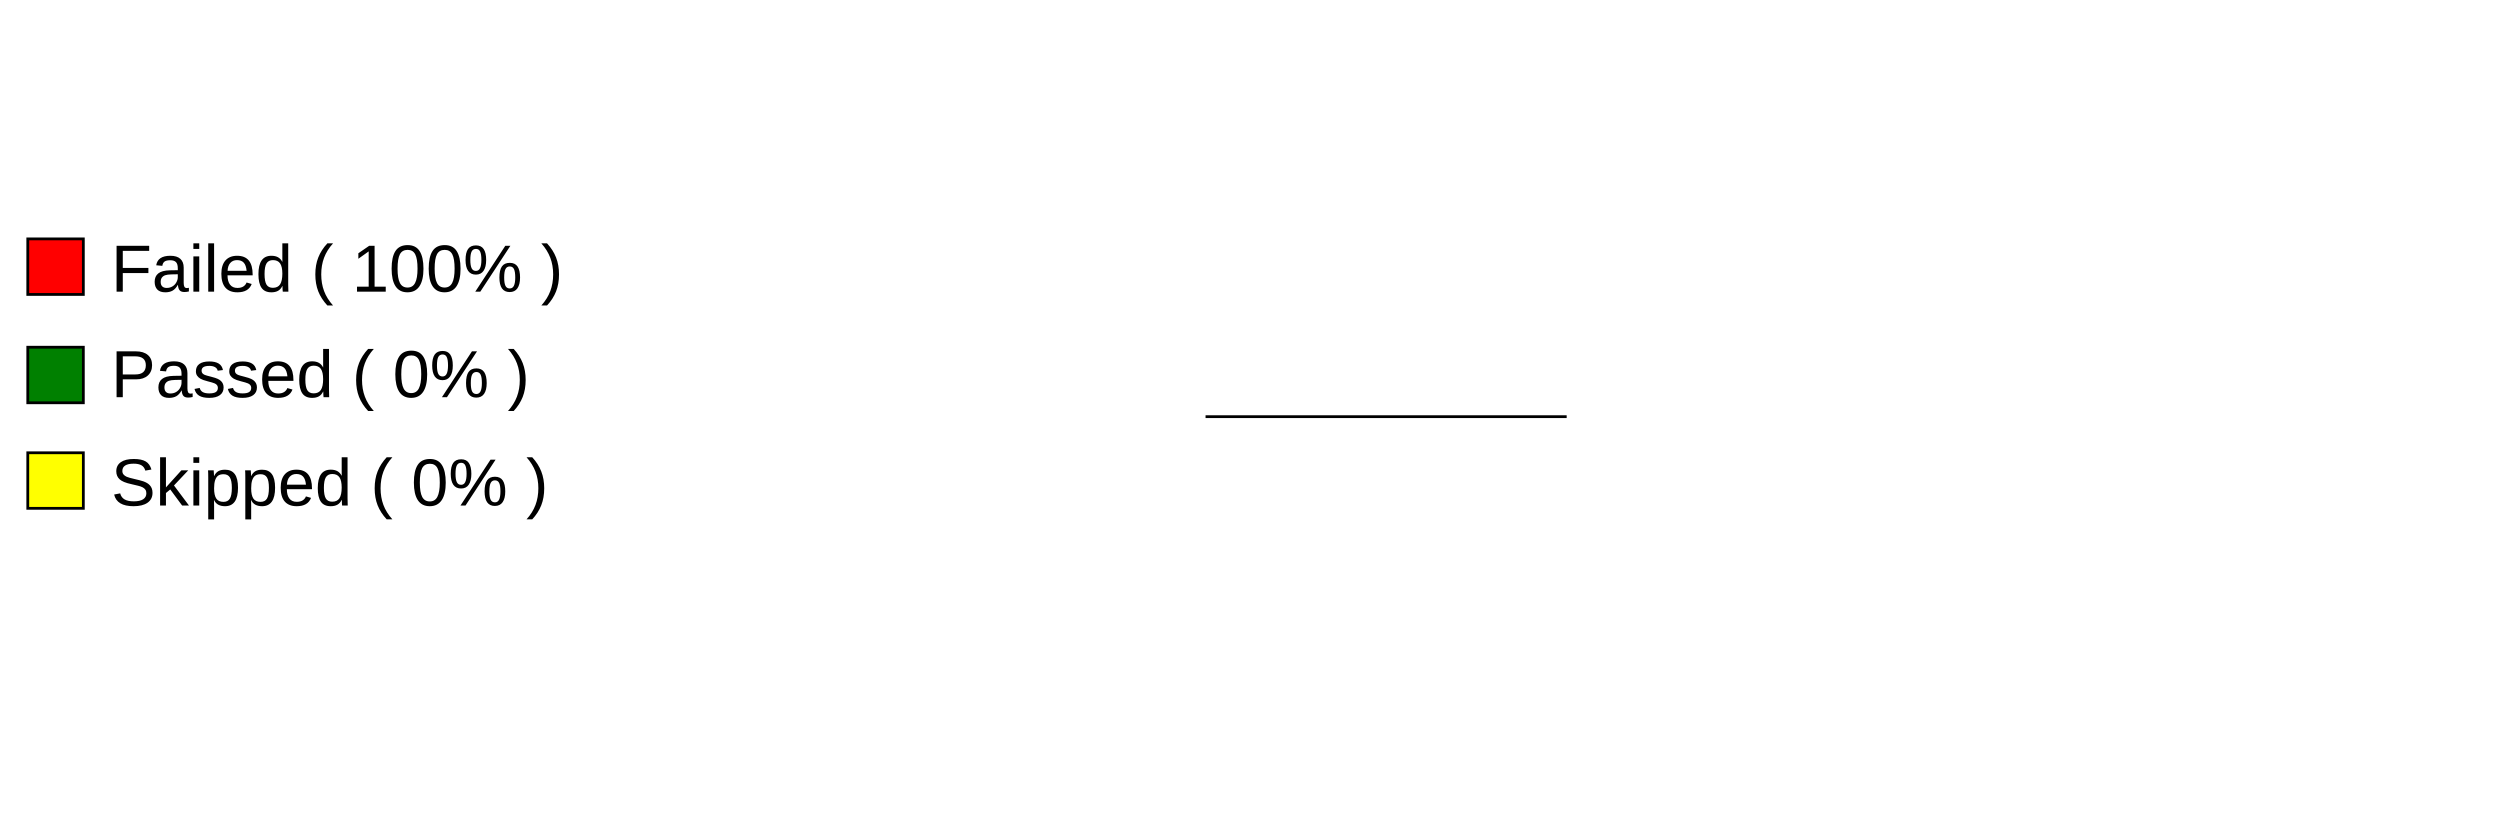
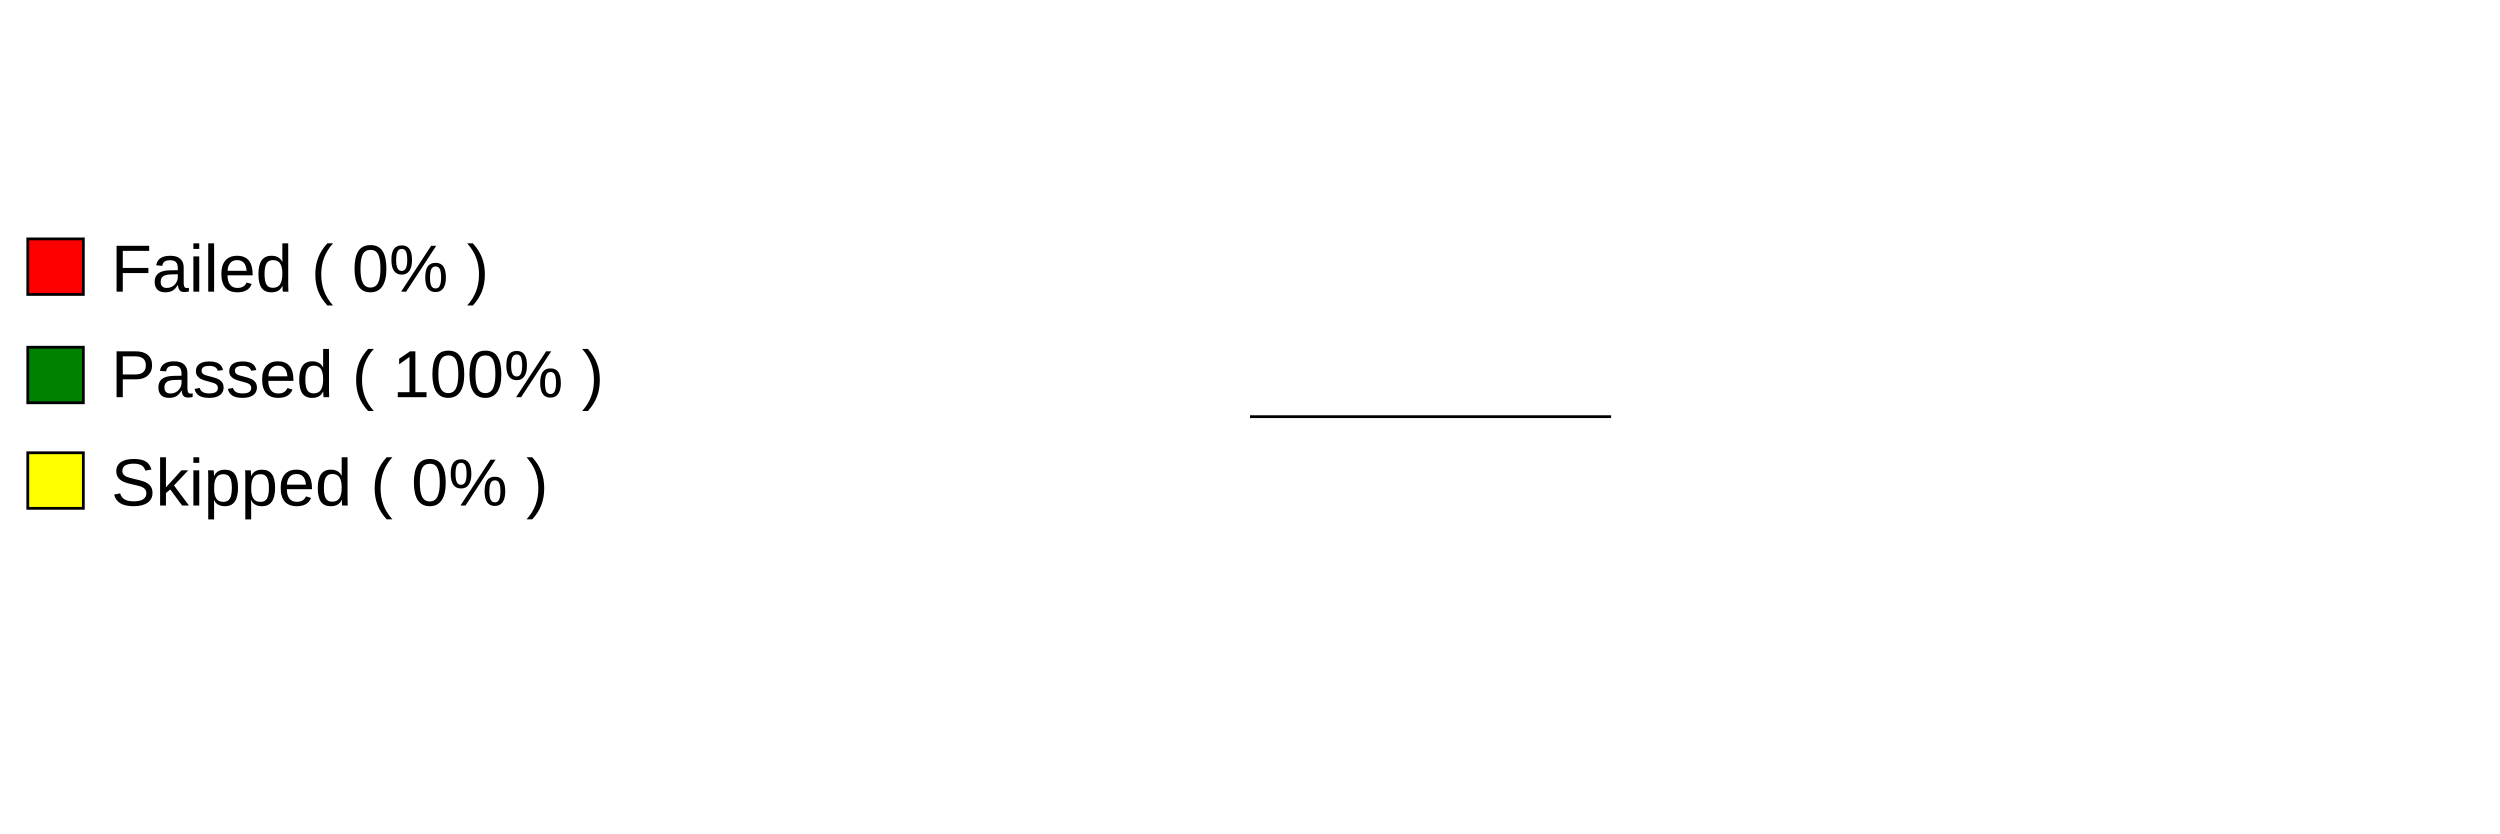
<svg xmlns="http://www.w3.org/2000/svg" preserveAspectRatio="xMidYMid meet" width="600" height="200" viewBox="0 0 900 300">
  <defs>
    <style type="text/css">
                        
				            .axistitle { font-weight:bold; font-size:24px; font-family:Arial; text-anchor:middle; }
				            .xgrid, .ygrid, .legendtext { font-weight:normal; font-size:24px; font-family:Arial; }
				            .xgrid {text-anchor:middle;}
				            .ygrid {text-anchor:end;}
				            .gridline { stroke:black; stroke-width:1; }
				            .values { fill:black; stroke:none; text-anchor:middle; font-size:12px; font-weight:bold; }
	   		            
					</style>
  </defs>
  <svg id="graphzone" preserveAspectRatio="xMidYMid meet" x="0" y="0">
    <rect style="fill:red;stroke-width:1;stroke:black;" x="10" y="86" width="20" height="20" />
    <text class="legendtext" x="40" y="105">
						Failed (
- 						100%
+ 						0%
						)
					</text>
    <rect style="fill:green;stroke-width:1;stroke:black;" x="10" y="125" width="20" height="20" />
    <text class="legendtext" x="40" y="143">
						Passed (
- 						0%
+ 						100%
						)
					</text>
    <rect style="fill:yellow;stroke-width:1;stroke:black;" x="10" y="163" width="20" height="20" />
    <text class="legendtext" x="40" y="182">
						Skipped (
						0%
						)
					</text>
    <g style="stroke:black;stroke-width:1" transform="translate(450,150)">
-       <g style="fill:red" transform="rotate(-0) translate(-16, -0)">
+       <g style="fill:green" transform="rotate(-0)">
        <path d="M 0 0 h 130 A 130,130 0,1,0 130,0 z" />
      </g>
    </g>
  </svg>
</svg>
